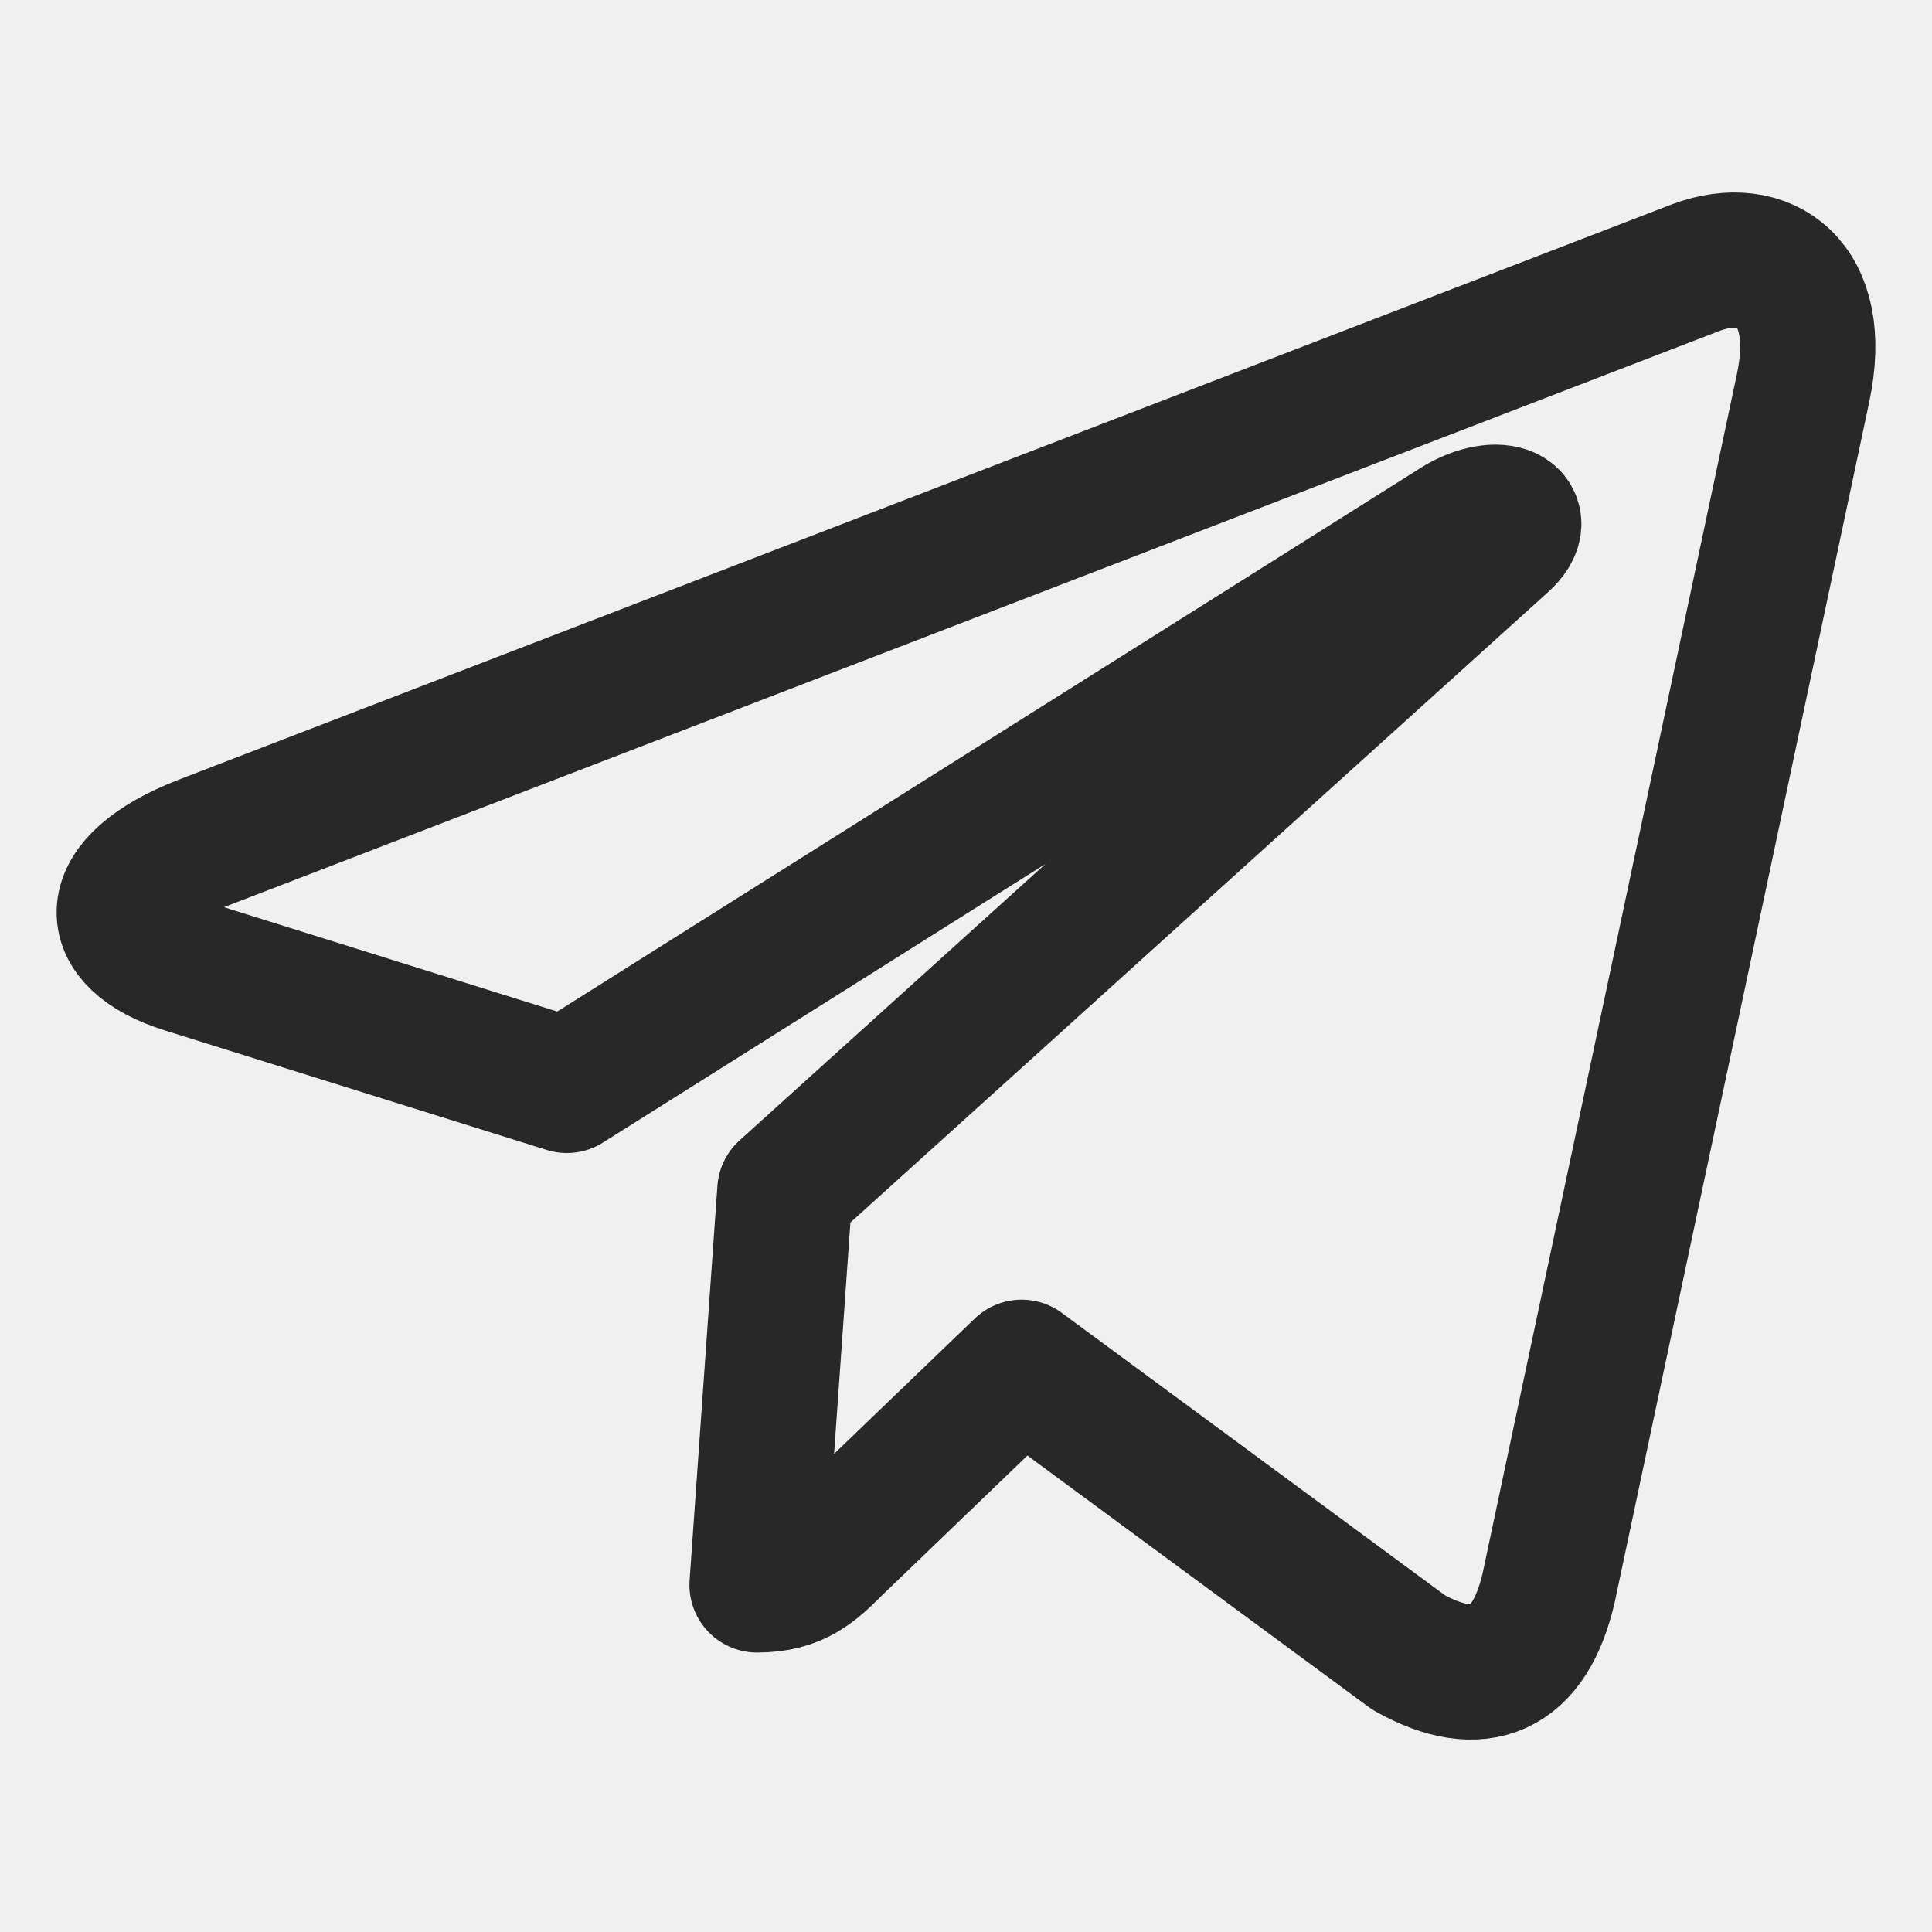
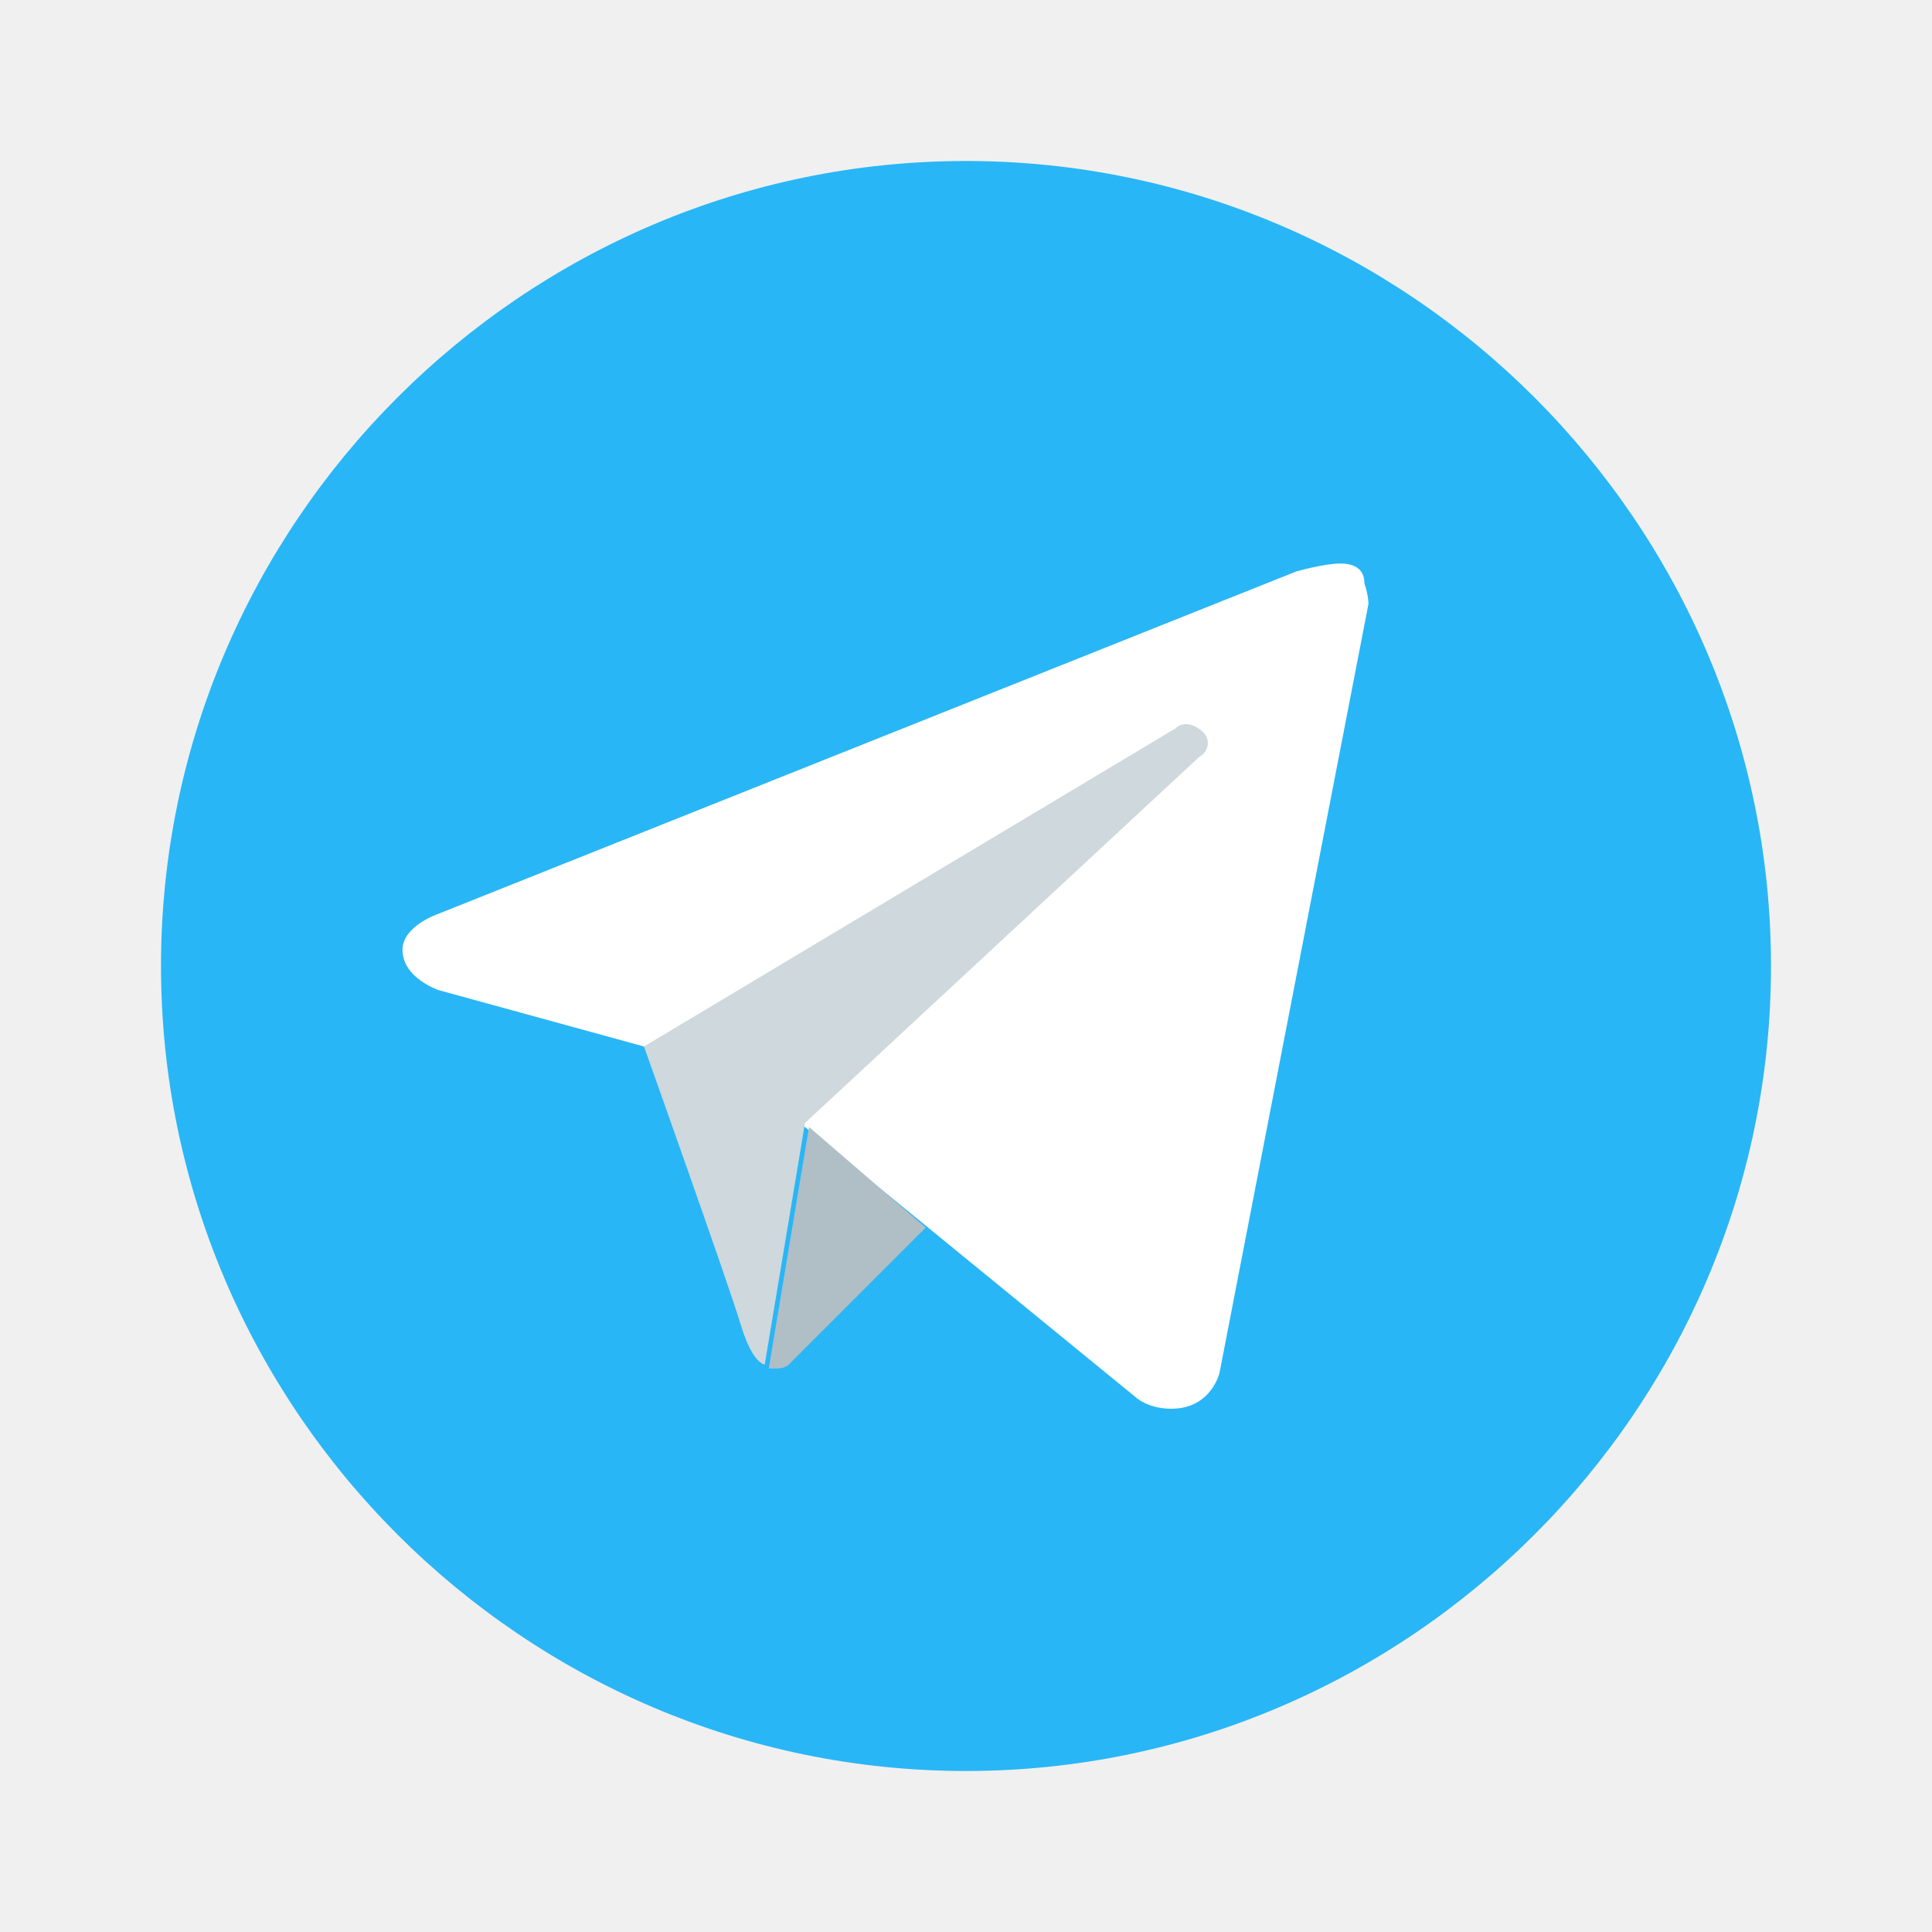
- <svg xmlns="http://www.w3.org/2000/svg" width="20" height="20" viewBox="0 0 20 20" fill="none">
-   <path d="M18.664 4.023L16.034 16.426C15.836 17.301 15.318 17.519 14.583 17.107L10.576 14.154L8.642 16.014C8.428 16.227 8.249 16.407 7.837 16.407L8.125 12.325L15.552 5.614C15.875 5.326 15.482 5.167 15.05 5.455L5.868 11.236L1.916 9.999C1.056 9.73 1.04 9.139 2.095 8.727L17.555 2.77C18.271 2.502 18.898 2.93 18.664 4.023Z" stroke="#282828" stroke-width="1.4" stroke-miterlimit="10" stroke-linecap="round" stroke-linejoin="round" />
+ <svg xmlns="http://www.w3.org/2000/svg" viewBox="0 0 48 48" width="96px" height="96px">
+   <path fill="#29b6f6" d="M24,4C13,4,4,13,4,24s9,20,20,20s20-9,20-20S35,4,24,4z" />
+   <path fill="#fff" d="M34,15l-3.7,19.1c0,0-0.2,0.9-1.2,0.9c-0.6,0-0.9-0.3-0.9-0.3L20,28l-4-2l-5.1-1.4c0,0-0.9-0.3-0.9-1 c0-0.6,0.9-0.9,0.9-0.9l21.3-8.5c0,0,0.7-0.2,1.1-0.2c0.3,0,0.6,0.1,0.6,0.5C34,14.8,34,15,34,15z" />
+   <path fill="#b0bec5" d="M23,30.5l-3.4,3.4c0,0-0.1,0.1-0.3,0.1c-0.1,0-0.1,0-0.2,0l1-6L23,30.5z" />
+   <path fill="#cfd8dc" d="M29.9,18.2c-0.2-0.2-0.5-0.3-0.7-0.1L16,26c0,0,2.1,5.9,2.4,6.9c0.3,1,0.6,1,0.6,1l1-6l9.8-9.1 C30,18.7,30.1,18.4,29.9,18.2z" />
</svg>
